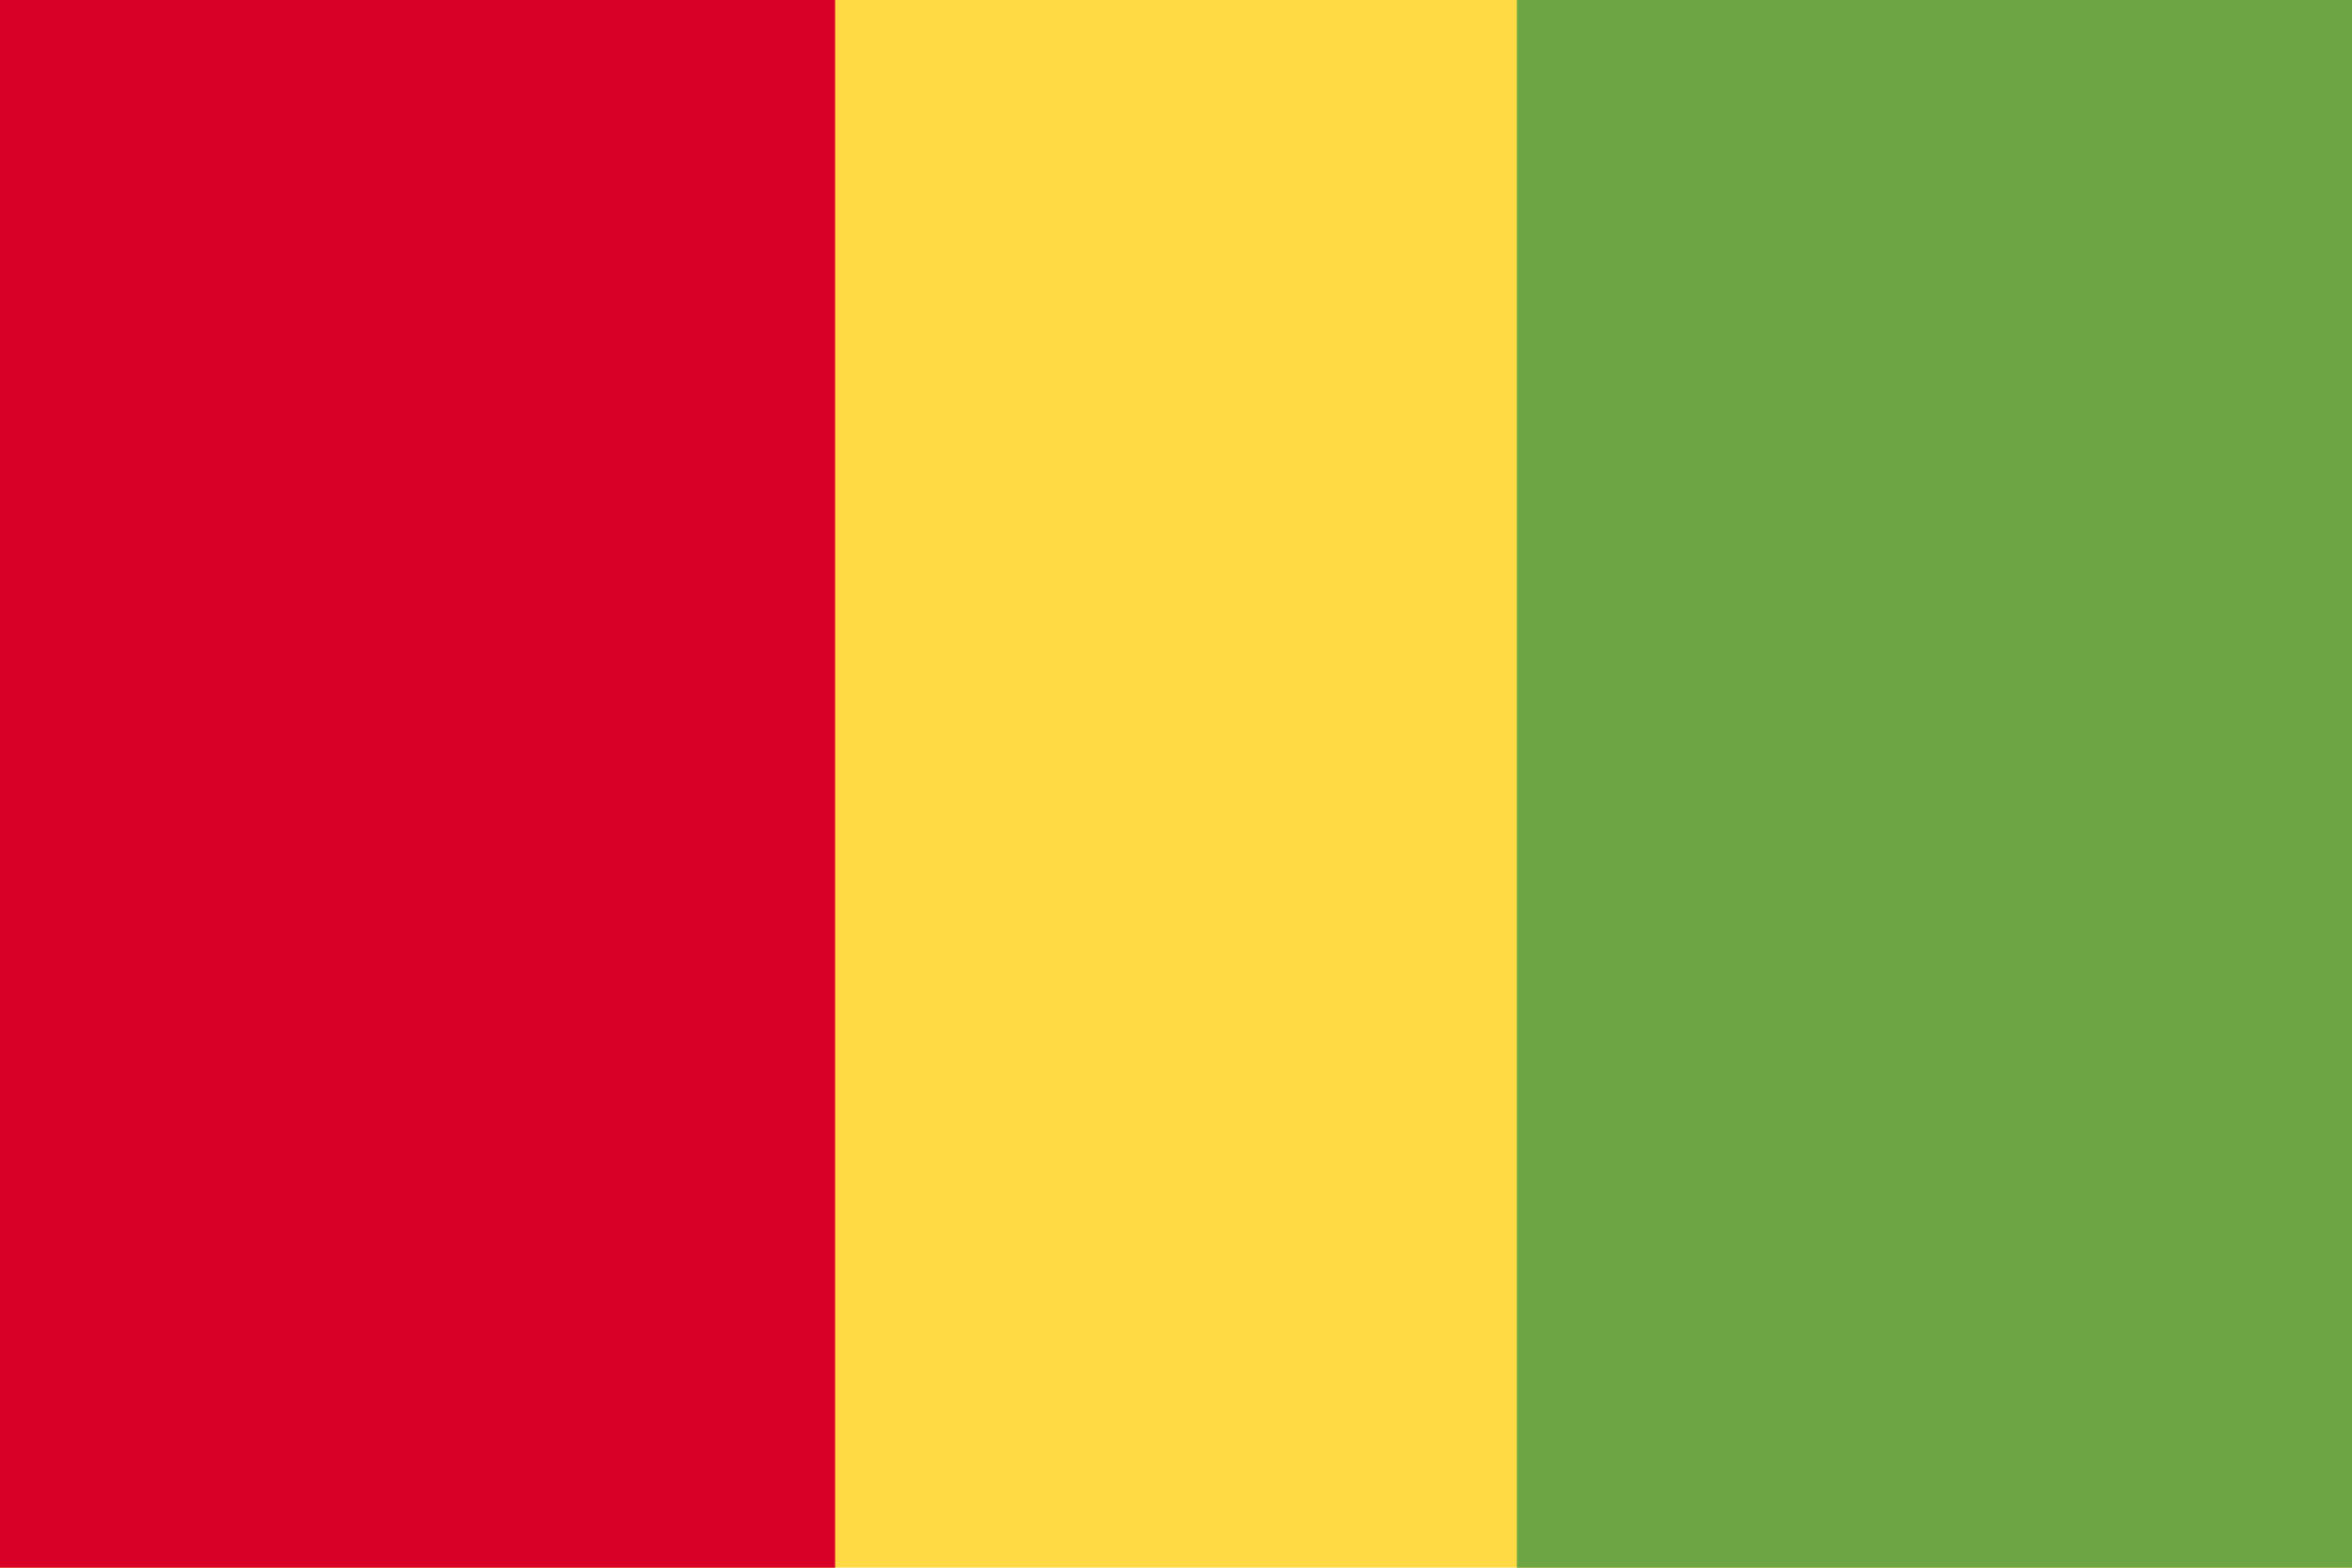
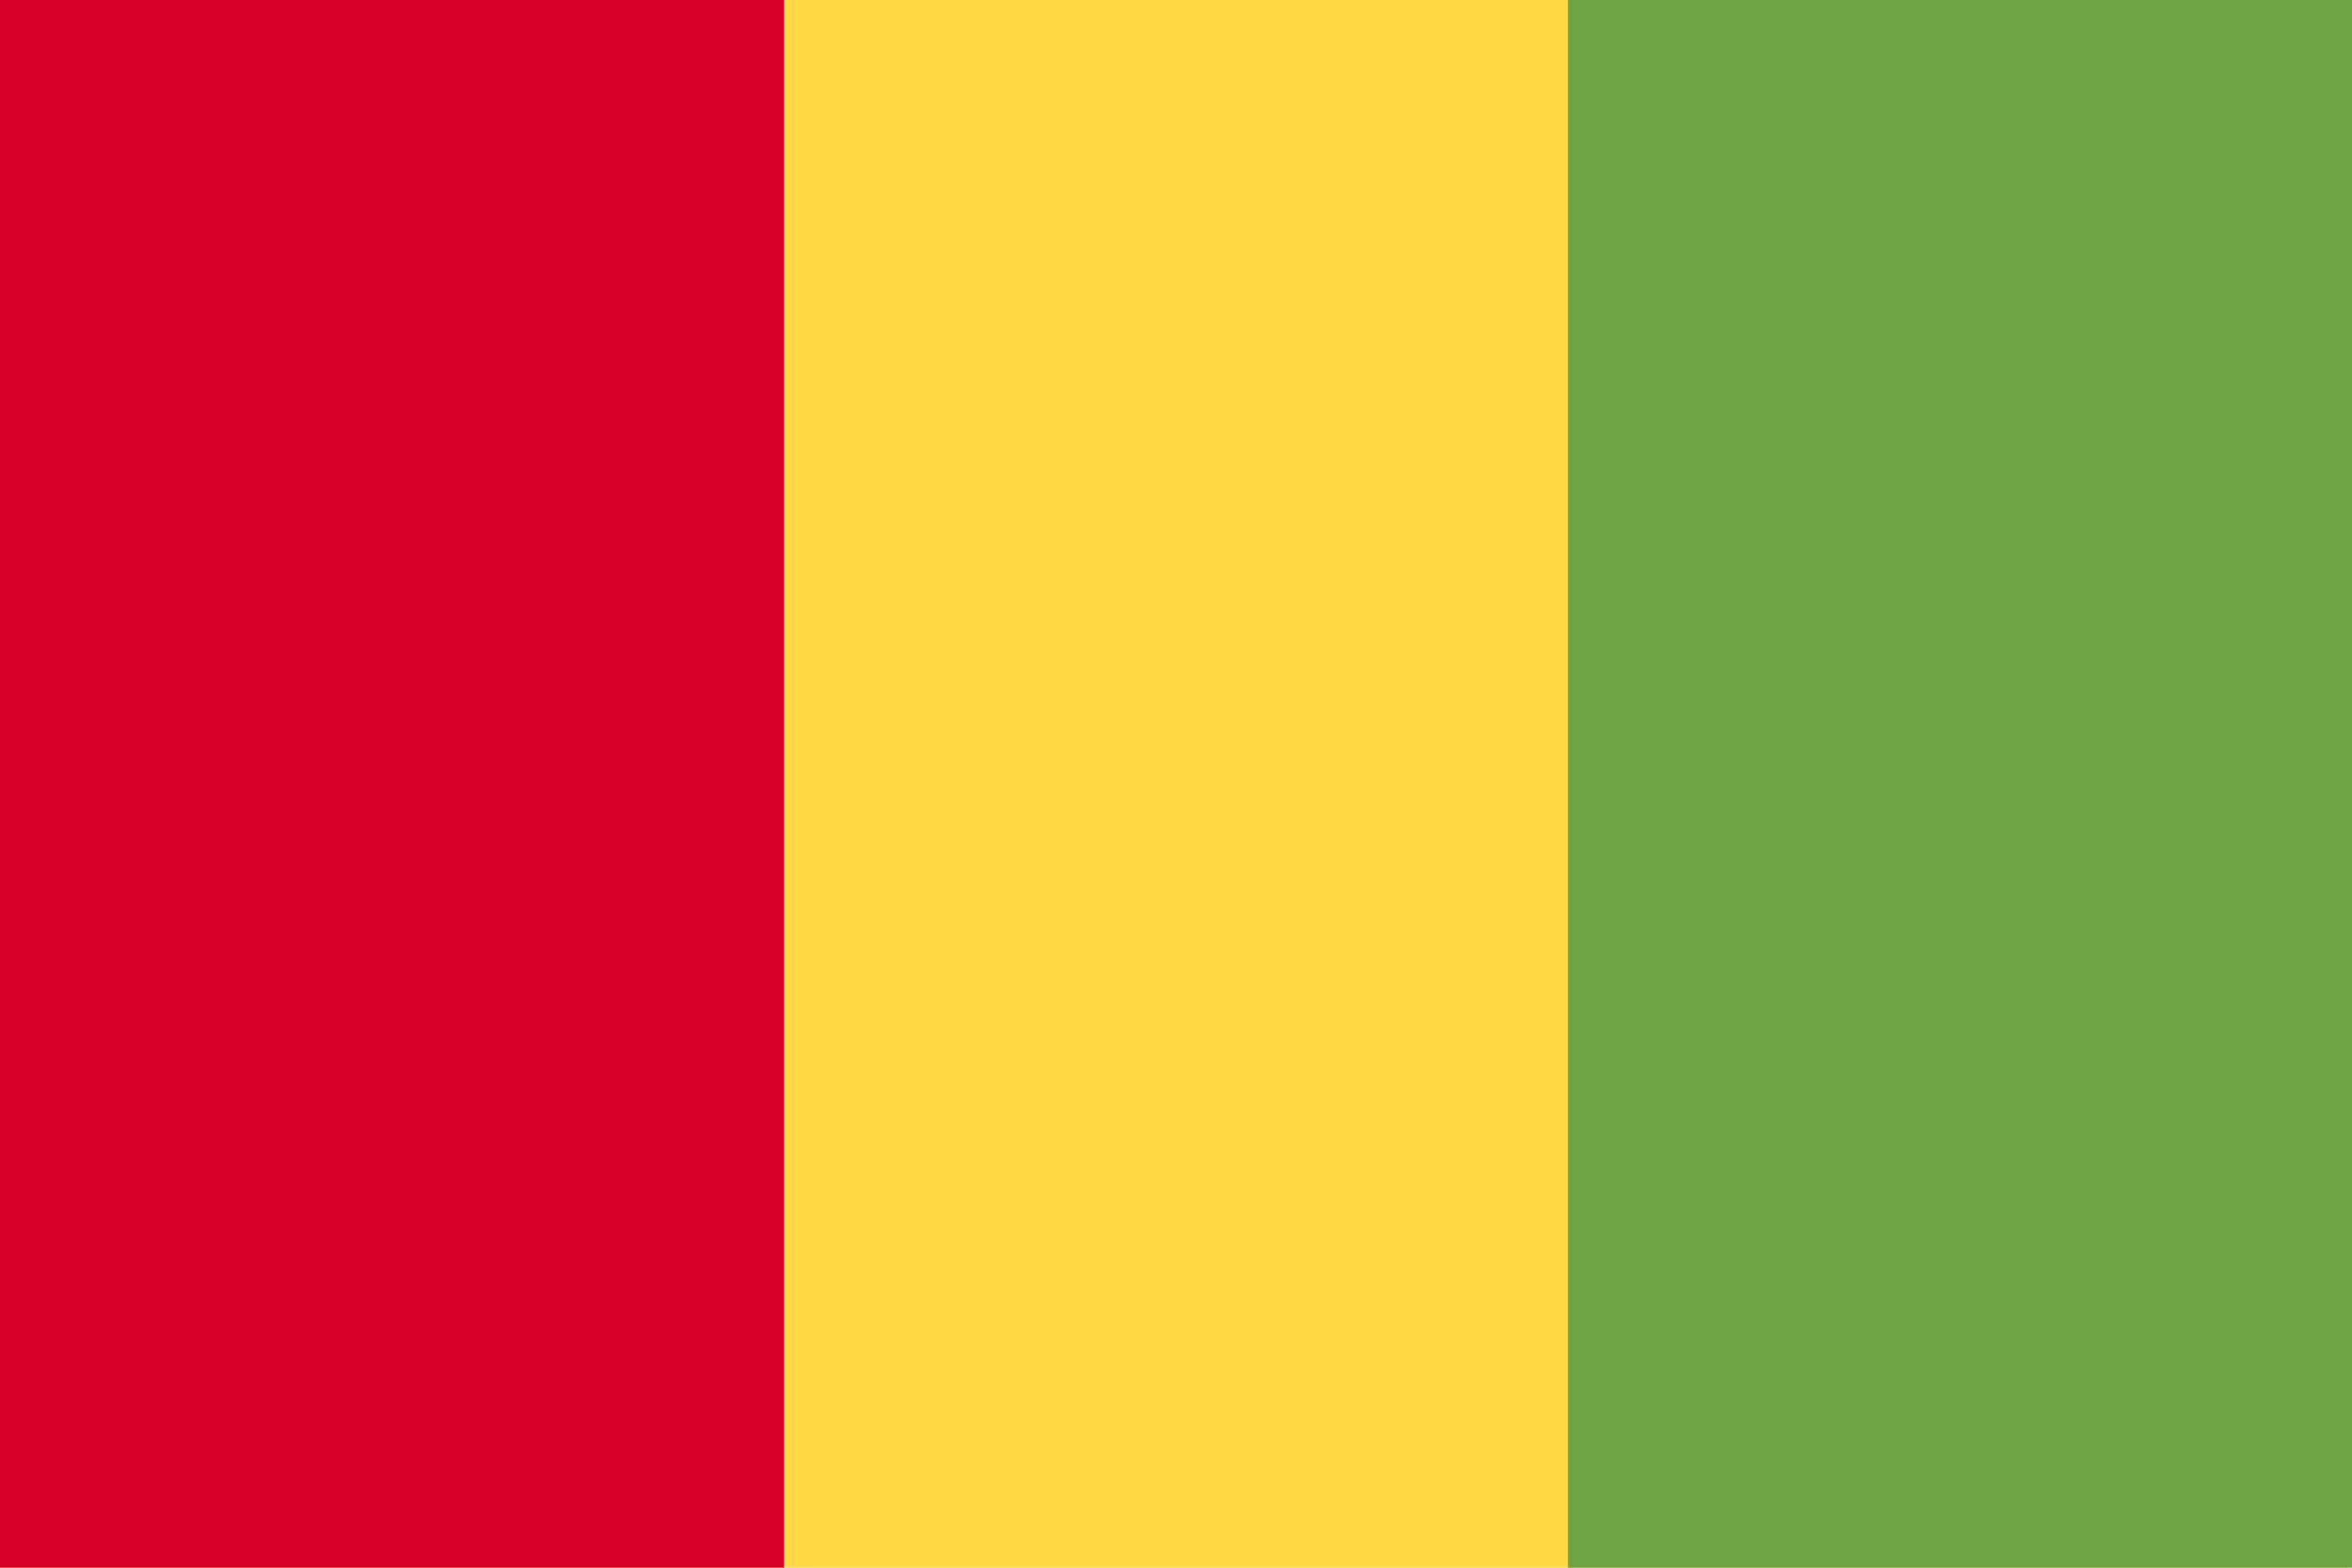
- <svg xmlns="http://www.w3.org/2000/svg" viewBox="0 85.333 512 341.333">
-   <rect y="85.331" fill="#FFDA44" width="512" height="341.326" />
-   <rect x="330.207" y="85.331" fill="#6DA544" width="181.793" height="341.337" />
-   <rect y="85.331" fill="#D80027" width="181.793" height="341.337" />
+ <svg xmlns="http://www.w3.org/2000/svg" viewBox="0 0 513 342">
+   <rect fill="#FFDA44" width="512" height="342" />
+   <rect x="342" fill="#6DA544" width="171" height="342" />
+   <rect fill="#D80027" width="171" height="342" />
</svg>
